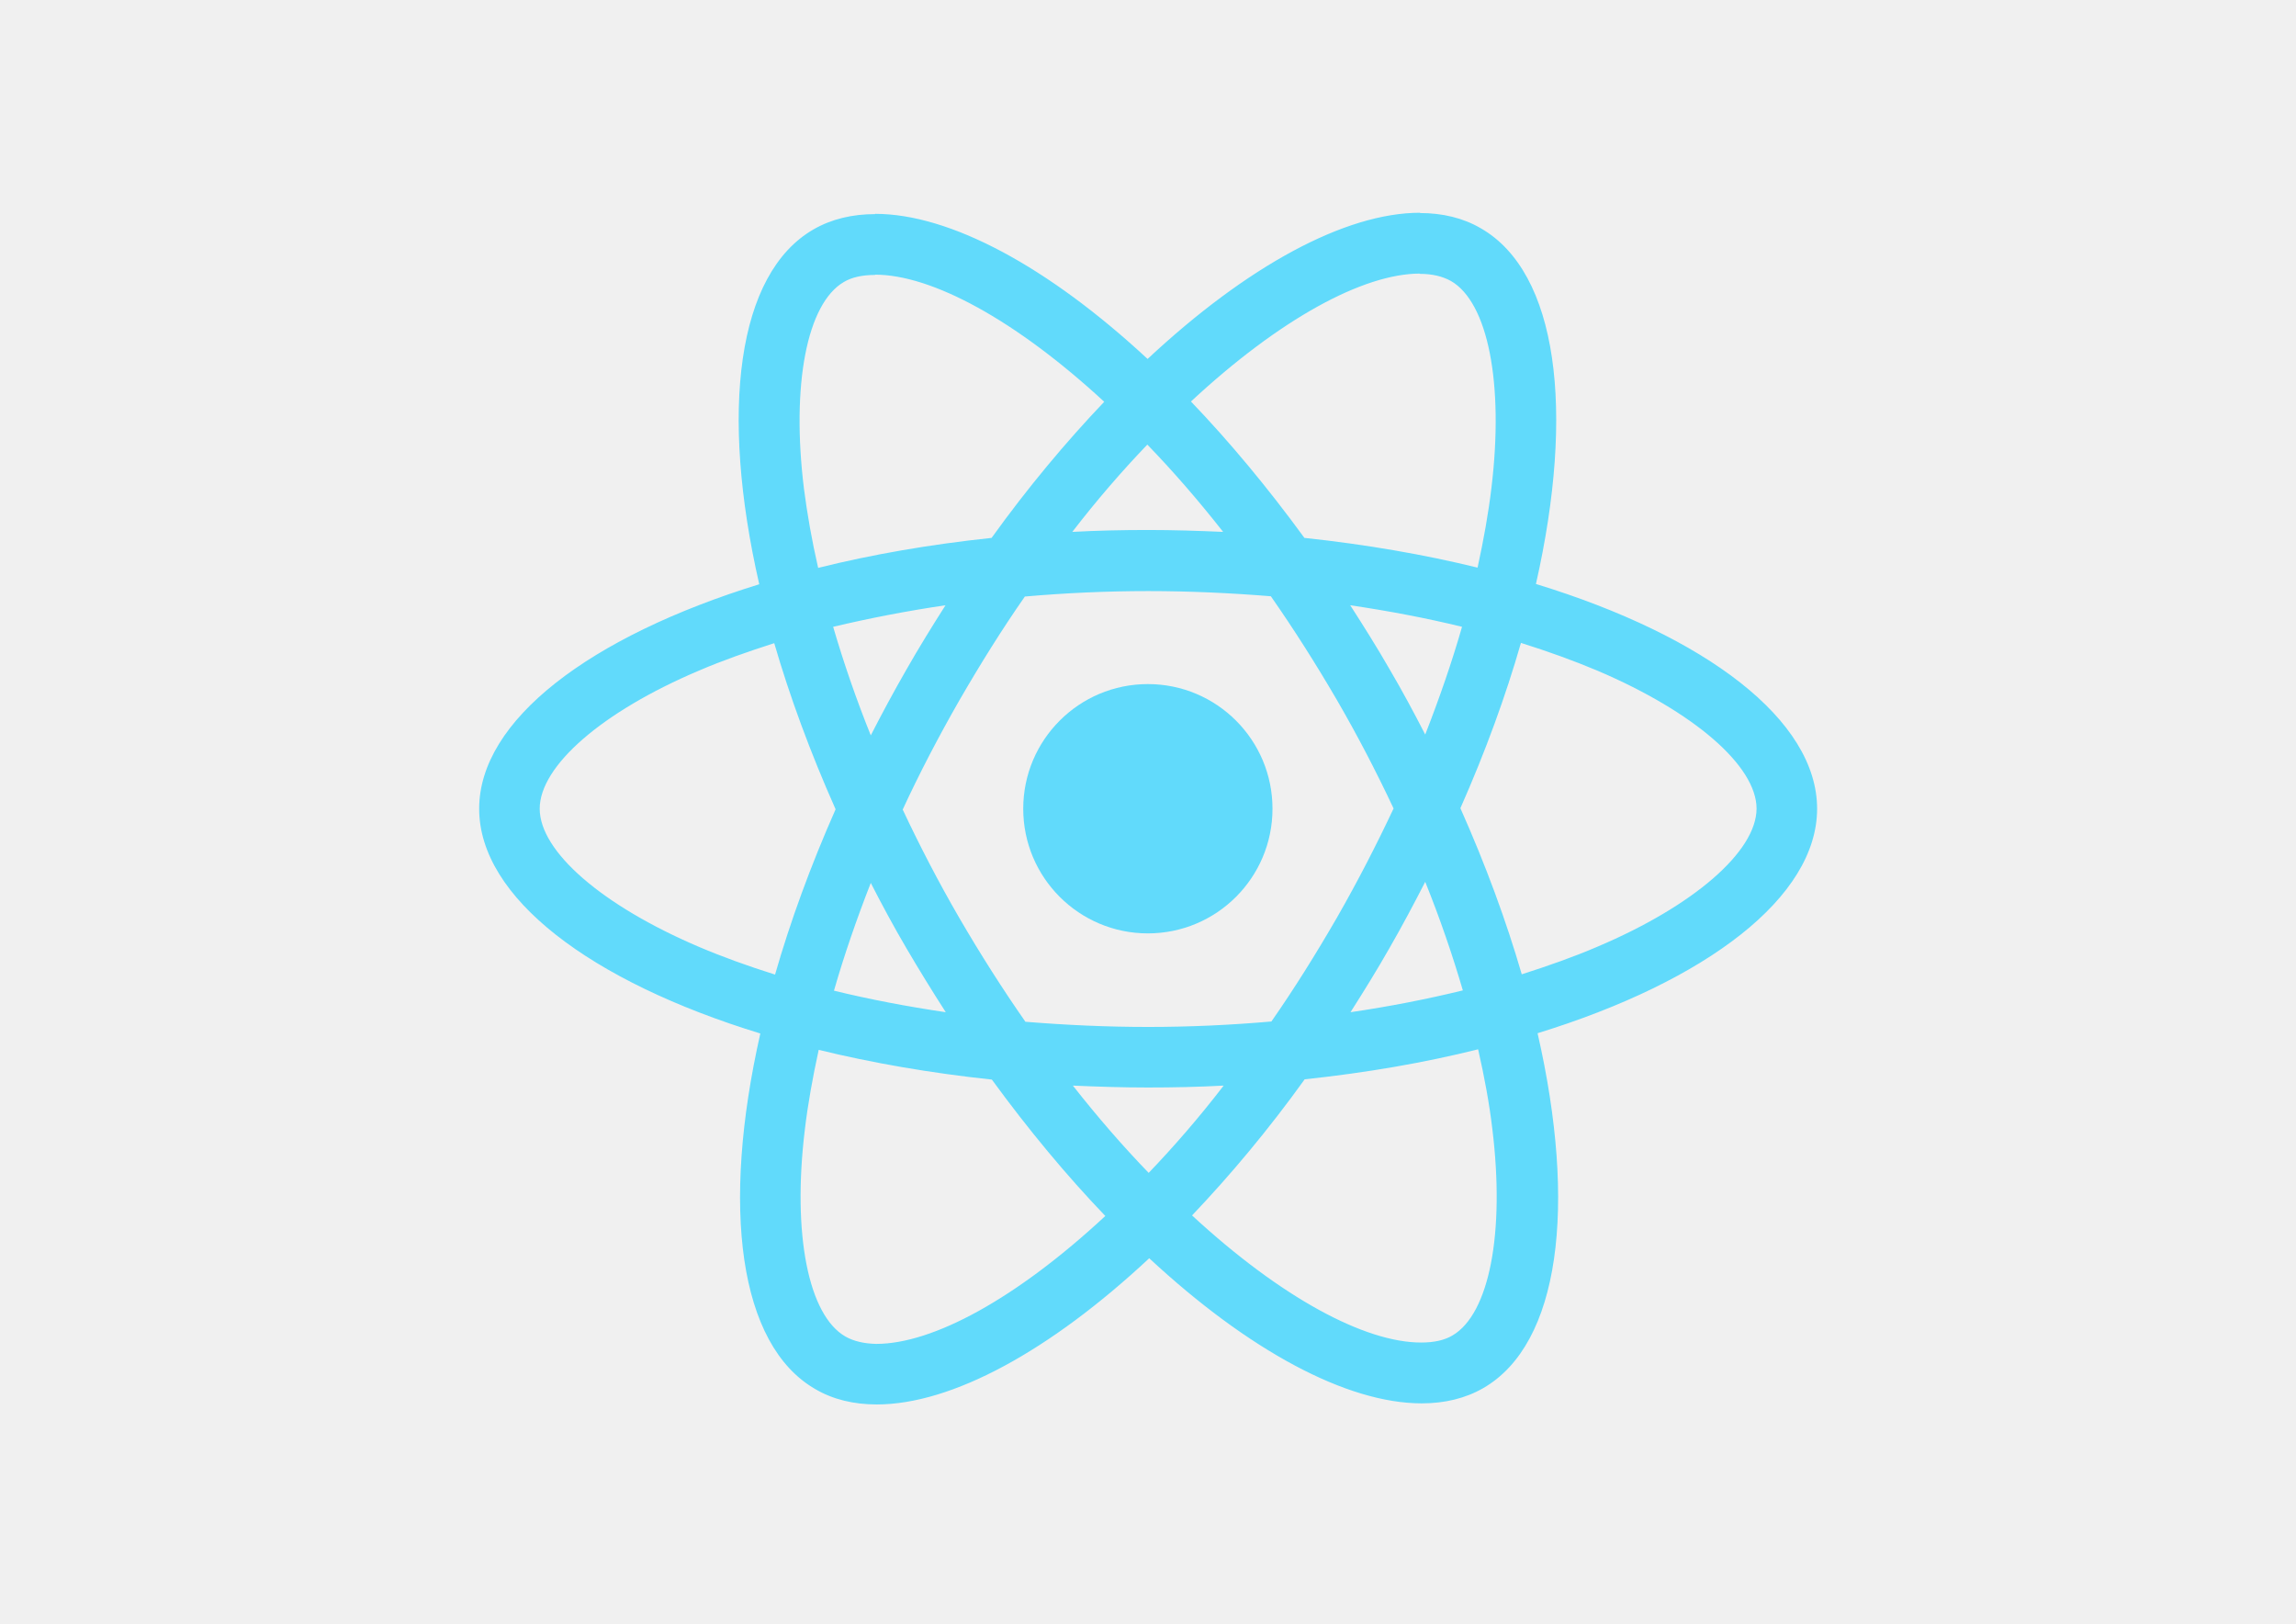
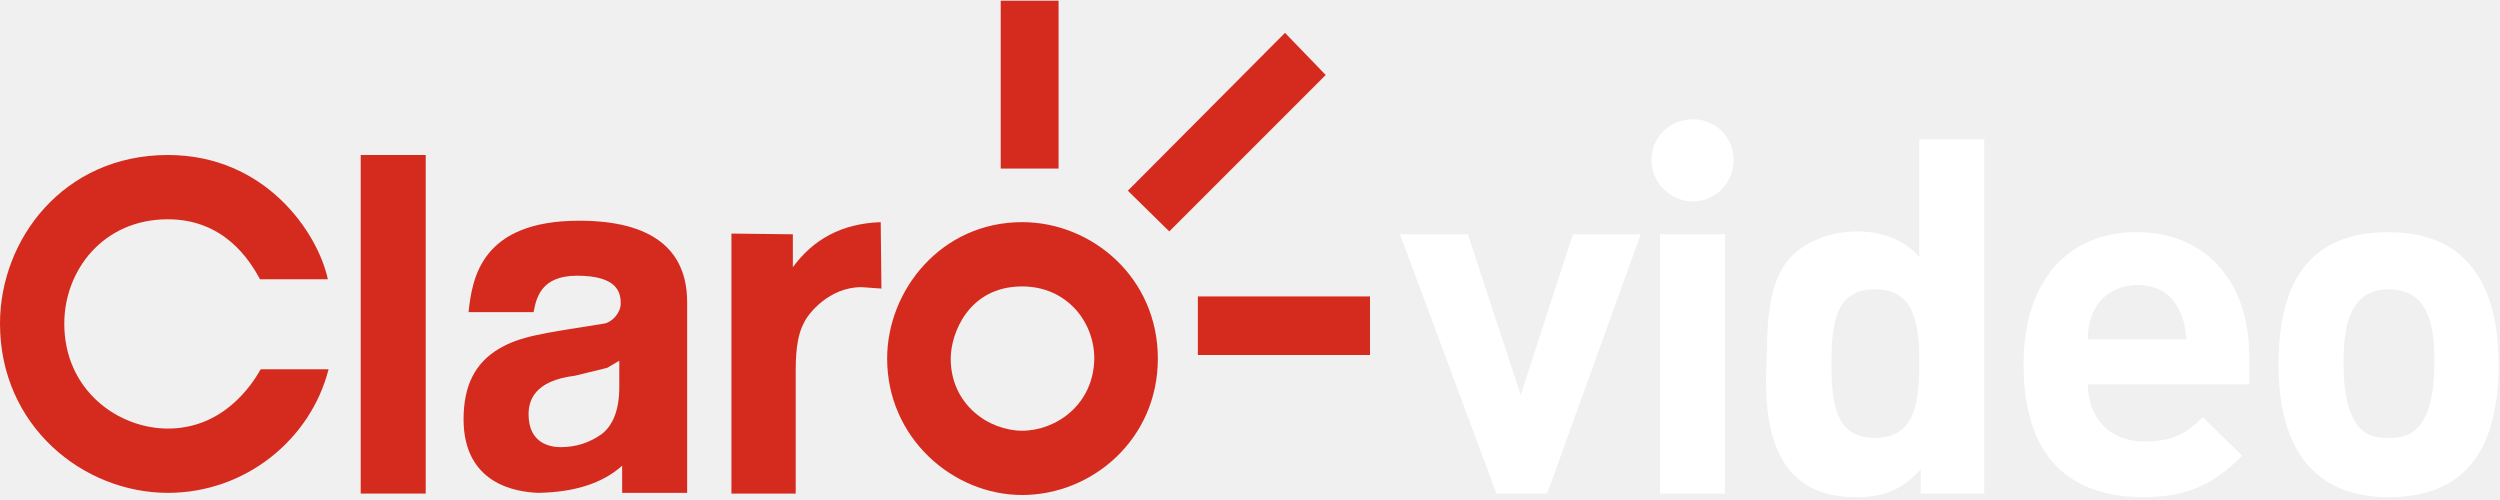
- <svg xmlns="http://www.w3.org/2000/svg" viewBox="0 0 841.9 595.3">
-   <g fill="#61DAFB">
-     <path d="M666.3 296.5c0-32.5-40.7-63.3-103.1-82.4 14.4-63.6 8-114.2-20.2-130.4-6.5-3.8-14.1-5.6-22.4-5.6v22.3c4.6 0 8.3.9 11.4 2.6 13.6 7.8 19.5 37.5 14.9 75.7-1.1 9.4-2.9 19.3-5.1 29.4-19.6-4.8-41-8.5-63.5-10.9-13.5-18.5-27.5-35.3-41.6-50 32.6-30.3 63.2-46.9 84-46.9V78c-27.5 0-63.5 19.6-99.9 53.6-36.4-33.8-72.4-53.2-99.9-53.2v22.3c20.7 0 51.4 16.5 84 46.6-14 14.7-28 31.4-41.3 49.9-22.6 2.4-44 6.1-63.6 11-2.3-10-4-19.7-5.2-29-4.7-38.2 1.1-67.9 14.6-75.8 3-1.8 6.9-2.6 11.5-2.6V78.5c-8.4 0-16 1.8-22.6 5.6-28.1 16.2-34.4 66.7-19.9 130.1-62.2 19.2-102.7 49.9-102.7 82.3 0 32.5 40.7 63.3 103.1 82.4-14.4 63.6-8 114.2 20.2 130.4 6.5 3.8 14.1 5.6 22.5 5.6 27.5 0 63.5-19.6 99.9-53.6 36.4 33.8 72.4 53.2 99.9 53.2 8.4 0 16-1.8 22.6-5.6 28.1-16.2 34.4-66.7 19.9-130.1 62-19.1 102.5-49.9 102.5-82.3zm-130.2-66.7c-3.7 12.9-8.3 26.2-13.5 39.5-4.1-8-8.4-16-13.1-24-4.6-8-9.5-15.8-14.4-23.4 14.2 2.1 27.9 4.7 41 7.9zm-45.8 106.5c-7.8 13.5-15.8 26.3-24.1 38.2-14.9 1.3-30 2-45.2 2-15.1 0-30.2-.7-45-1.9-8.3-11.9-16.4-24.6-24.2-38-7.6-13.1-14.5-26.4-20.8-39.8 6.2-13.4 13.2-26.8 20.7-39.9 7.8-13.5 15.8-26.3 24.1-38.2 14.9-1.3 30-2 45.2-2 15.1 0 30.2.7 45 1.9 8.3 11.9 16.4 24.6 24.2 38 7.6 13.1 14.5 26.4 20.8 39.8-6.3 13.4-13.2 26.8-20.7 39.9zm32.3-13c5.4 13.4 10 26.8 13.8 39.8-13.1 3.2-26.9 5.9-41.2 8 4.9-7.7 9.8-15.6 14.4-23.7 4.6-8 8.9-16.1 13-24.1zM421.2 430c-9.3-9.6-18.6-20.3-27.8-32 9 .4 18.2.7 27.5.7 9.4 0 18.7-.2 27.8-.7-9 11.7-18.3 22.4-27.5 32zm-74.4-58.9c-14.2-2.1-27.9-4.7-41-7.9 3.7-12.9 8.3-26.2 13.5-39.5 4.1 8 8.4 16 13.1 24 4.7 8 9.5 15.8 14.4 23.4zM420.7 163c9.3 9.6 18.6 20.3 27.8 32-9-.4-18.2-.7-27.5-.7-9.4 0-18.7.2-27.8.7 9-11.7 18.3-22.4 27.5-32zm-74 58.9c-4.9 7.7-9.8 15.6-14.4 23.7-4.6 8-8.9 16-13 24-5.4-13.4-10-26.8-13.8-39.8 13.1-3.1 26.9-5.8 41.2-7.9zm-90.5 125.2c-35.4-15.1-58.3-34.9-58.3-50.6 0-15.7 22.9-35.6 58.3-50.6 8.6-3.7 18-7 27.7-10.1 5.7 19.6 13.2 40 22.5 60.9-9.2 20.8-16.6 41.1-22.2 60.6-9.9-3.1-19.3-6.5-28-10.2zM310 490c-13.6-7.8-19.5-37.5-14.9-75.7 1.1-9.4 2.9-19.3 5.1-29.4 19.6 4.8 41 8.5 63.5 10.9 13.5 18.5 27.5 35.3 41.6 50-32.6 30.3-63.2 46.9-84 46.9-4.5-.1-8.3-1-11.3-2.7zm237.2-76.2c4.7 38.2-1.1 67.9-14.6 75.8-3 1.8-6.9 2.6-11.5 2.6-20.7 0-51.4-16.5-84-46.6 14-14.7 28-31.4 41.3-49.9 22.6-2.4 44-6.1 63.6-11 2.3 10.1 4.1 19.8 5.2 29.1zm38.5-66.7c-8.6 3.7-18 7-27.7 10.1-5.7-19.6-13.2-40-22.5-60.9 9.2-20.8 16.6-41.1 22.2-60.6 9.9 3.1 19.3 6.5 28.1 10.2 35.4 15.1 58.3 34.9 58.3 50.6-.1 15.7-23 35.6-58.4 50.6zM320.8 78.4z" />
-     <circle cx="420.9" cy="296.5" r="45.7" />
-     <path d="M520.5 78.1z" />
-   </g>
+ <svg xmlns="http://www.w3.org/2000/svg" version="1.1" id="Layer_1" x="0px" y="0px" viewBox="0 0 350 70" enable-background="new 0 0 350 70" xml:space="preserve">
+   <path fill="#FFFFFF" d="M216.6,69.1h-7.1L196,32.8h9.5l7.4,22.5l7.3-22.5h9.5L216.6,69.1z" />
+   <path fill="#FFFFFF" d="M237,28.2c-3.1,0-5.8-2.6-5.8-5.8s2.6-5.7,5.8-5.7c3.2,0,5.7,2.5,5.7,5.7C242.7,25.7,240.1,28.2,237,28.2z   M232.4,69.1V32.8h9.1v36.3H232.4L232.4,69.1z" />
+   <path fill="#FFFFFF" d="M268.7,36c0-0.9,0-16.5,0-16.5h9.1v49.6h-8.9v-3.4c-2.5,2.8-5.1,3.9-9,3.9c-6.7,0-13.4-3.1-12.6-18.6  c0.2-3.9-0.3-11.5,3.7-15.3C255.6,31.3,264.8,31.2,268.7,36z M262.5,40.5c-5.4,0-6.1,4.5-6.1,10.4s0.7,10.4,6.1,10.4  c5.4,0,6.2-4.5,6.2-10.4S267.9,40.5,262.5,40.5z" />
+   <path fill="#FFFFFF" d="M292.3,53.7c0,4.7,2.9,8.1,7.9,8.1c4,0,5.9-1.1,8.2-3.4l5.5,5.4c-3.7,3.7-7.3,5.8-13.8,5.8  c-8.6,0-16.8-3.9-16.8-18.6c0-11.9,6.4-18.5,15.8-18.5c10.1,0,15.8,7.4,15.8,17.3v4H292.3z M292.3,47.5c1,0,13.8,0,13.8,0  c-0.1-1.6-0.7-7.6-6.9-7.6C296.2,39.9,292.3,41.8,292.3,47.5z" />
+   <path fill="#FFFFFF" d="M334.4,69.6c-6.1,0-15.4-2.3-15.4-18.6c0-13.2,5.7-18.5,15.4-18.5c13.8,0,15.4,11.7,15.4,18.5  C349.8,62.1,345.8,69.6,334.4,69.6z M334.4,40.5c-6.1,0-6.3,6.7-6.3,10.4c0,10.7,4.5,10.4,6.3,10.4s6.4,0.2,6.4-10.4  C340.8,47.2,340.8,40.5,334.4,40.5z" />
+   <polygon fill="#D52B1E" points="163.7,32.4 185.6,10.5 179.9,4.6 157.9,26.7 " />
+   <rect x="140.1" y="0.1" fill="#D52B1E" width="8.1" height="23.5" />
+   <rect x="167.7" y="41.5" fill="#D52B1E" width="24.1" height="8.2" />
+   <path fill="#D52B1E" d="M143.1,60.3c-4.6,0-10-3.6-10-10.1c0-3.5,2.5-10.1,10-10.1c6.2,0,10.1,4.9,10.1,10.1  C153.1,56.7,147.8,60.3,143.1,60.3z M162.1,50.2c0-11.3-9.2-19.1-19-19.1c-11.3,0-18.9,9.5-18.9,19.1c0,11.1,9.2,19.1,18.9,19.1  C152.9,69.3,162.1,61.5,162.1,50.2z" />
+   <path fill="#D52B1E" d="M23.5,21.7C8.9,21.7,0,33.5,0,45.3C0,59.7,11.7,69,23.5,69c10.9,0,20-7.5,22.5-17.3h-9.5  C35.2,54,31.2,60,23.5,60C16.6,60,9,54.7,9,45.3c0-7.4,5.4-14.6,14.5-14.6c7.8,0,11.4,5.6,12.9,8.4h9.5  C44.5,32.6,37.2,21.7,23.5,21.7z" />
+   <path fill="#D52B1E" d="M85,51.5l1.7-1v3.7c0,3.2-0.9,5.4-2.5,6.6c-1.7,1.2-3.6,1.8-5.7,1.8c-1.3,0-4.5-0.4-4.5-4.6  c0-1.8,0.7-4.7,6.5-5.4L85,51.5z M81.1,30.9c-13.7,0-15,8-15.5,12.8h9.1c0.4-2.1,1.1-5.1,6.1-5.1c5.8,0,6.1,2.5,6.1,3.9  c0,1.3-1.2,2.6-2.3,2.8c-8.9,1.4-11.8,1.8-14.7,3.5c-3.4,2-5,5.2-5,9.9c0,9.1,7.4,10.2,10.5,10.3c5-0.1,8.9-1.3,11.7-3.8V69h9.1  V42.3C96.2,34.8,91.1,30.9,81.1,30.9" />
+   <rect x="50.5" y="21.7" fill="#D52B1E" width="9.1" height="47.4" />
+   <path fill="#D52B1E" d="M111,37.4v-4.6l-8.6-0.1v36.4h9V51.7c0-3,0.4-5.1,1.1-6.4c0.6-1.4,3.6-5.1,8.1-5.1l2.8,0.2  c0,0-0.1-8.6-0.1-9.3C117.7,31.3,113.8,33.6,111,37.4z" />
</svg>
